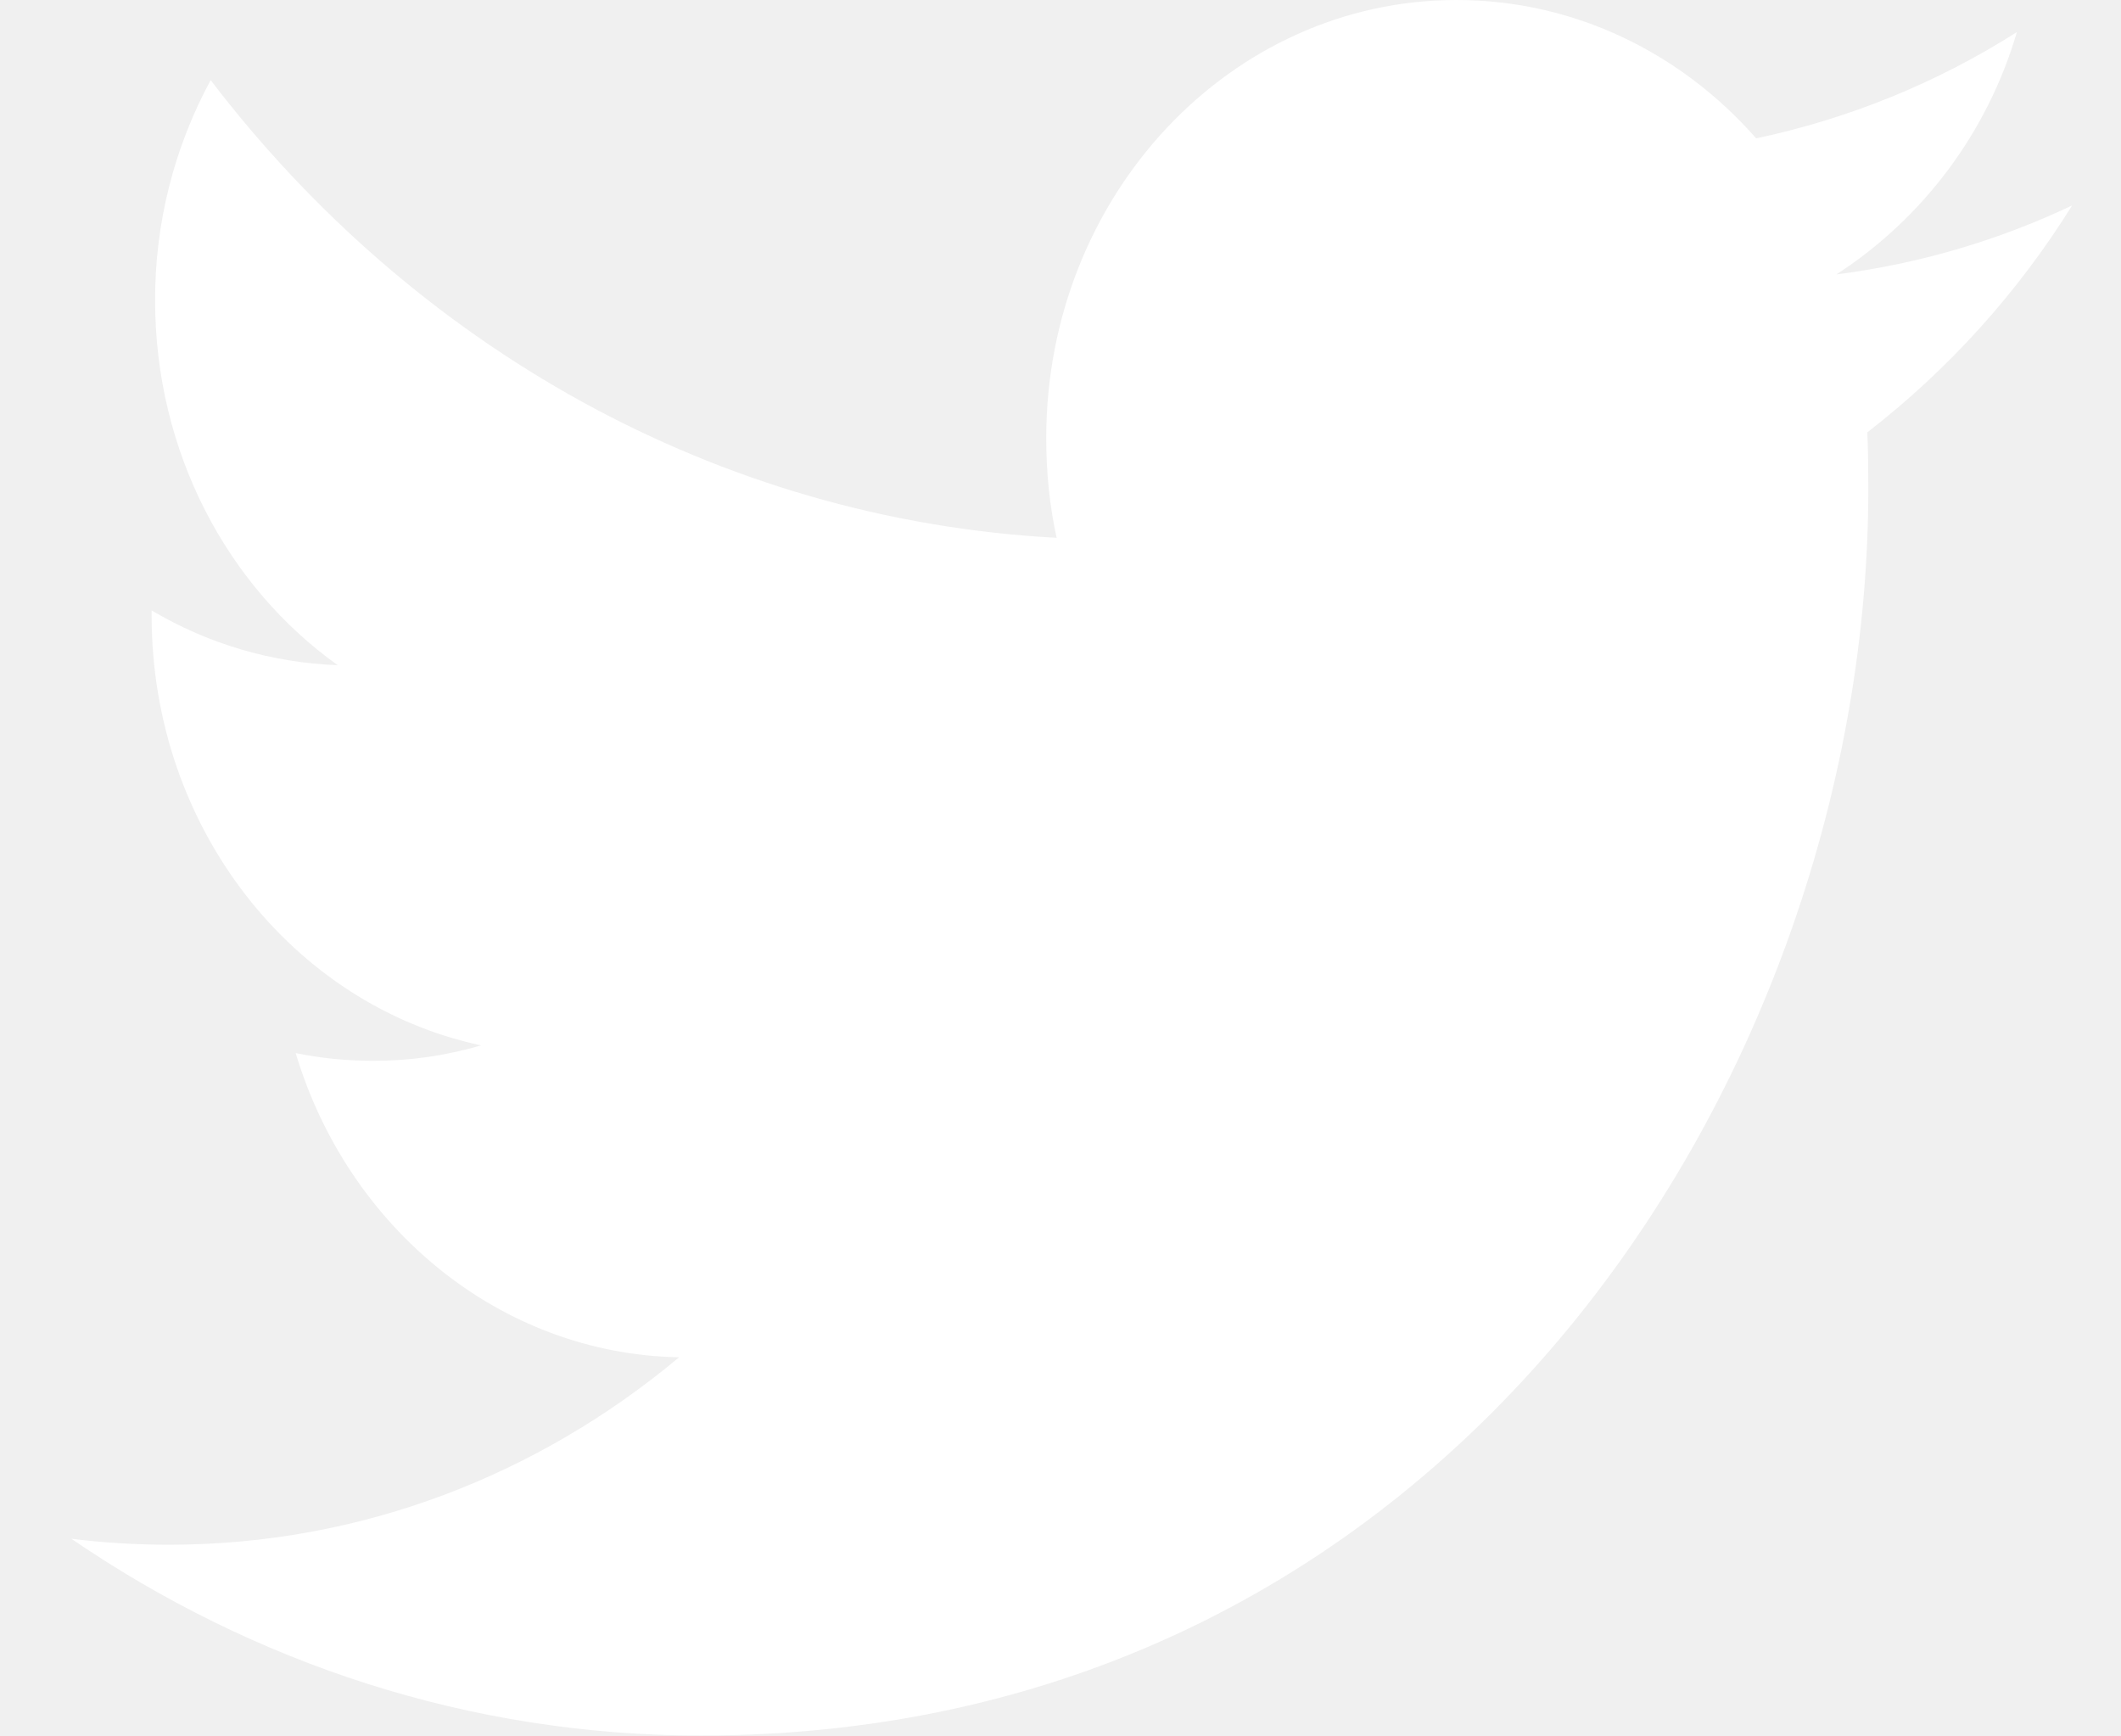
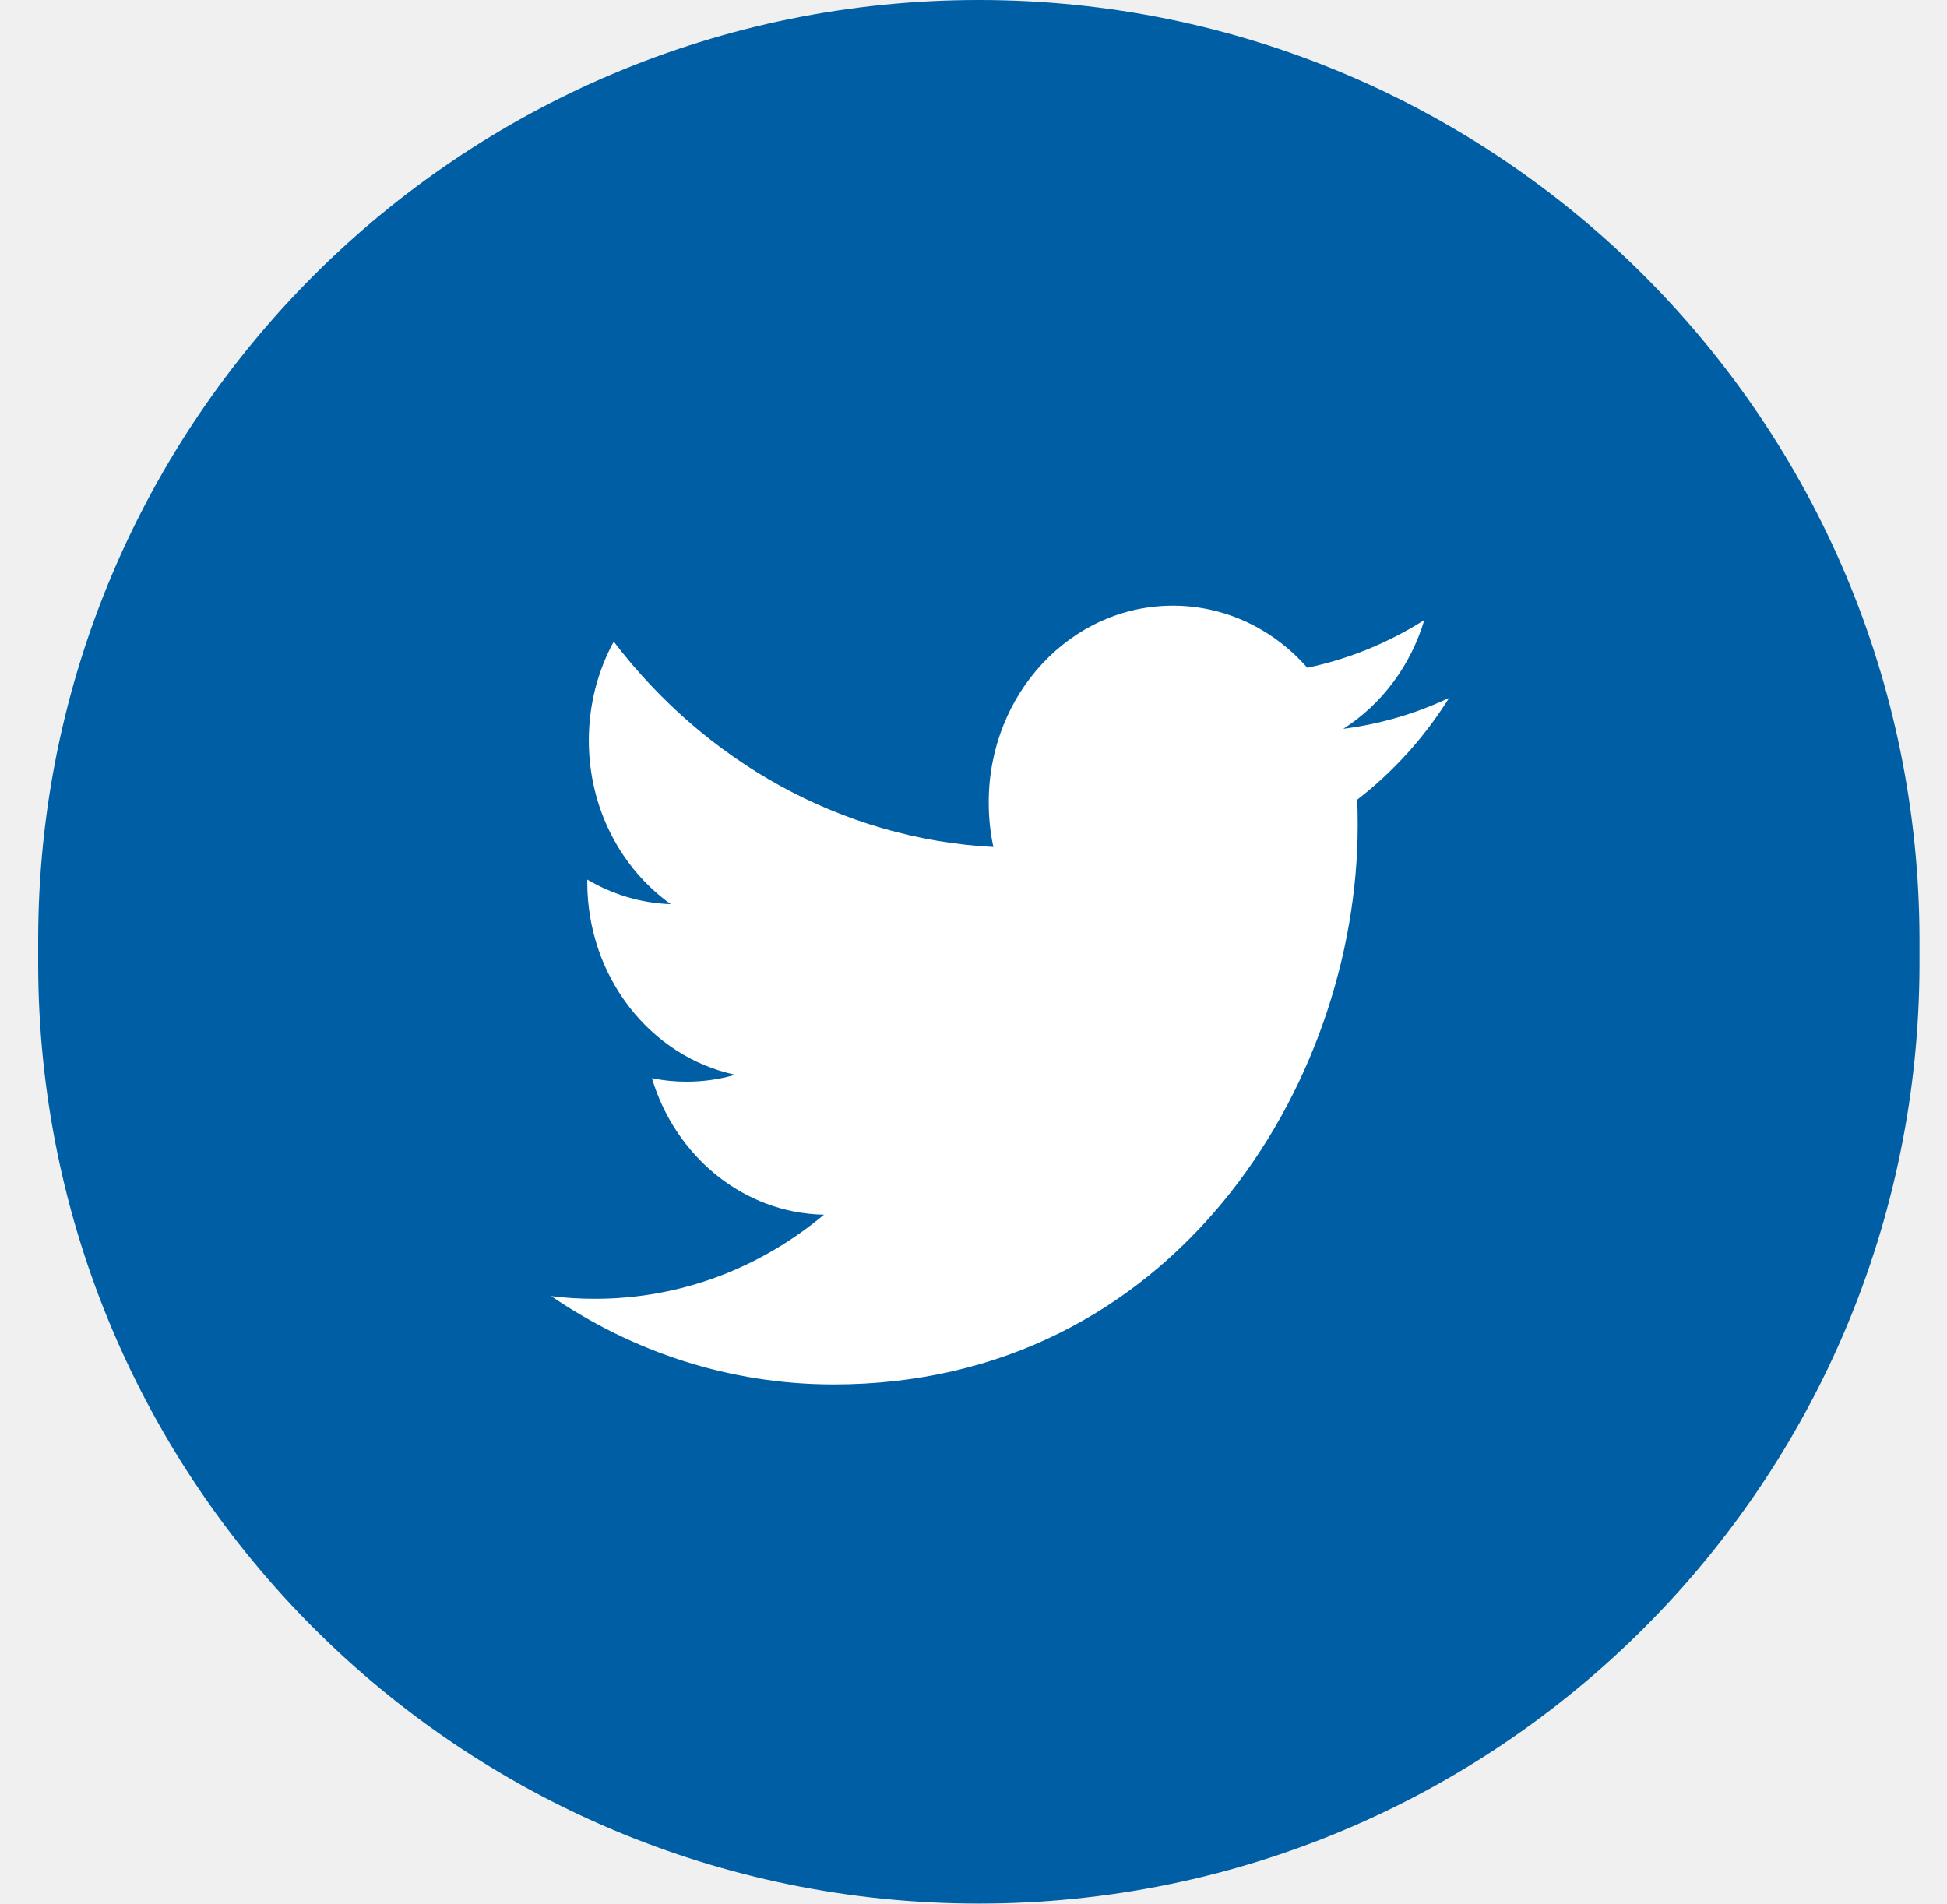
- <svg xmlns="http://www.w3.org/2000/svg" width="22" height="18" viewBox="0 0 22 18">
-   <g fill="none" fill-rule="evenodd">
-     <path d="M-11.118-14h43.482v44h-43.482z" />
-     <path fill="#FFF" d="M19.048 2.846A4.505 4.505 0 0 0 20.92.333a8.202 8.202 0 0 1-2.704 1.102C17.44.551 16.333 0 15.108 0c-2.351 0-4.256 2.035-4.256 4.544 0 .356.035.703.108 1.034-3.537-.19-6.674-1.996-8.775-4.747a4.768 4.768 0 0 0-.576 2.285c0 1.576.751 2.967 1.894 3.783a4.07 4.07 0 0 1-1.93-.568v.056c0 2.202 1.467 4.04 3.417 4.455a3.92 3.92 0 0 1-1.123.16c-.274 0-.542-.027-.8-.08.54 1.804 2.113 3.12 3.977 3.155-1.458 1.219-3.294 1.944-5.288 1.944-.343 0-.683-.02-1.016-.062C2.625 17.247 4.862 18 7.267 18c7.832 0 12.112-6.924 12.112-12.929 0-.197-.002-.394-.01-.587a8.968 8.968 0 0 0 2.124-2.353 8.087 8.087 0 0 1-2.445.715z" />
-   </g>
+ <svg xmlns="http://www.w3.org/2000/svg" width="45" height="44" viewBox="0 0 45 44" fill="none">
+   <rect x="0.882" width="43.482" height="44" rx="21.741" fill="#005EA5" />
+   <path fill-rule="evenodd" clip-rule="evenodd" d="M31.048 16.846C31.928 16.284 32.602 15.394 32.919 14.333C32.096 14.854 31.186 15.231 30.215 15.435C29.44 14.551 28.333 14 27.108 14C24.757 14 22.852 16.035 22.852 18.544C22.852 18.9 22.887 19.247 22.96 19.578C19.423 19.389 16.286 17.581 14.185 14.831C13.818 15.504 13.609 16.284 13.609 17.116C13.609 18.692 14.36 20.083 15.503 20.899C14.805 20.876 14.148 20.669 13.573 20.331V20.387C13.573 22.589 15.04 24.426 16.99 24.842C16.632 24.949 16.257 25.002 15.867 25.002C15.593 25.002 15.325 24.975 15.067 24.921C15.608 26.726 17.18 28.041 19.044 28.077C17.586 29.296 15.75 30.021 13.756 30.021C13.413 30.021 13.073 30.002 12.74 29.959C14.625 31.247 16.862 32 19.267 32C27.099 32 31.38 25.076 31.38 19.071C31.38 18.874 31.377 18.677 31.369 18.484C32.2 17.843 32.924 17.042 33.493 16.131C32.729 16.492 31.908 16.736 31.048 16.846Z" fill="white" />
</svg>
